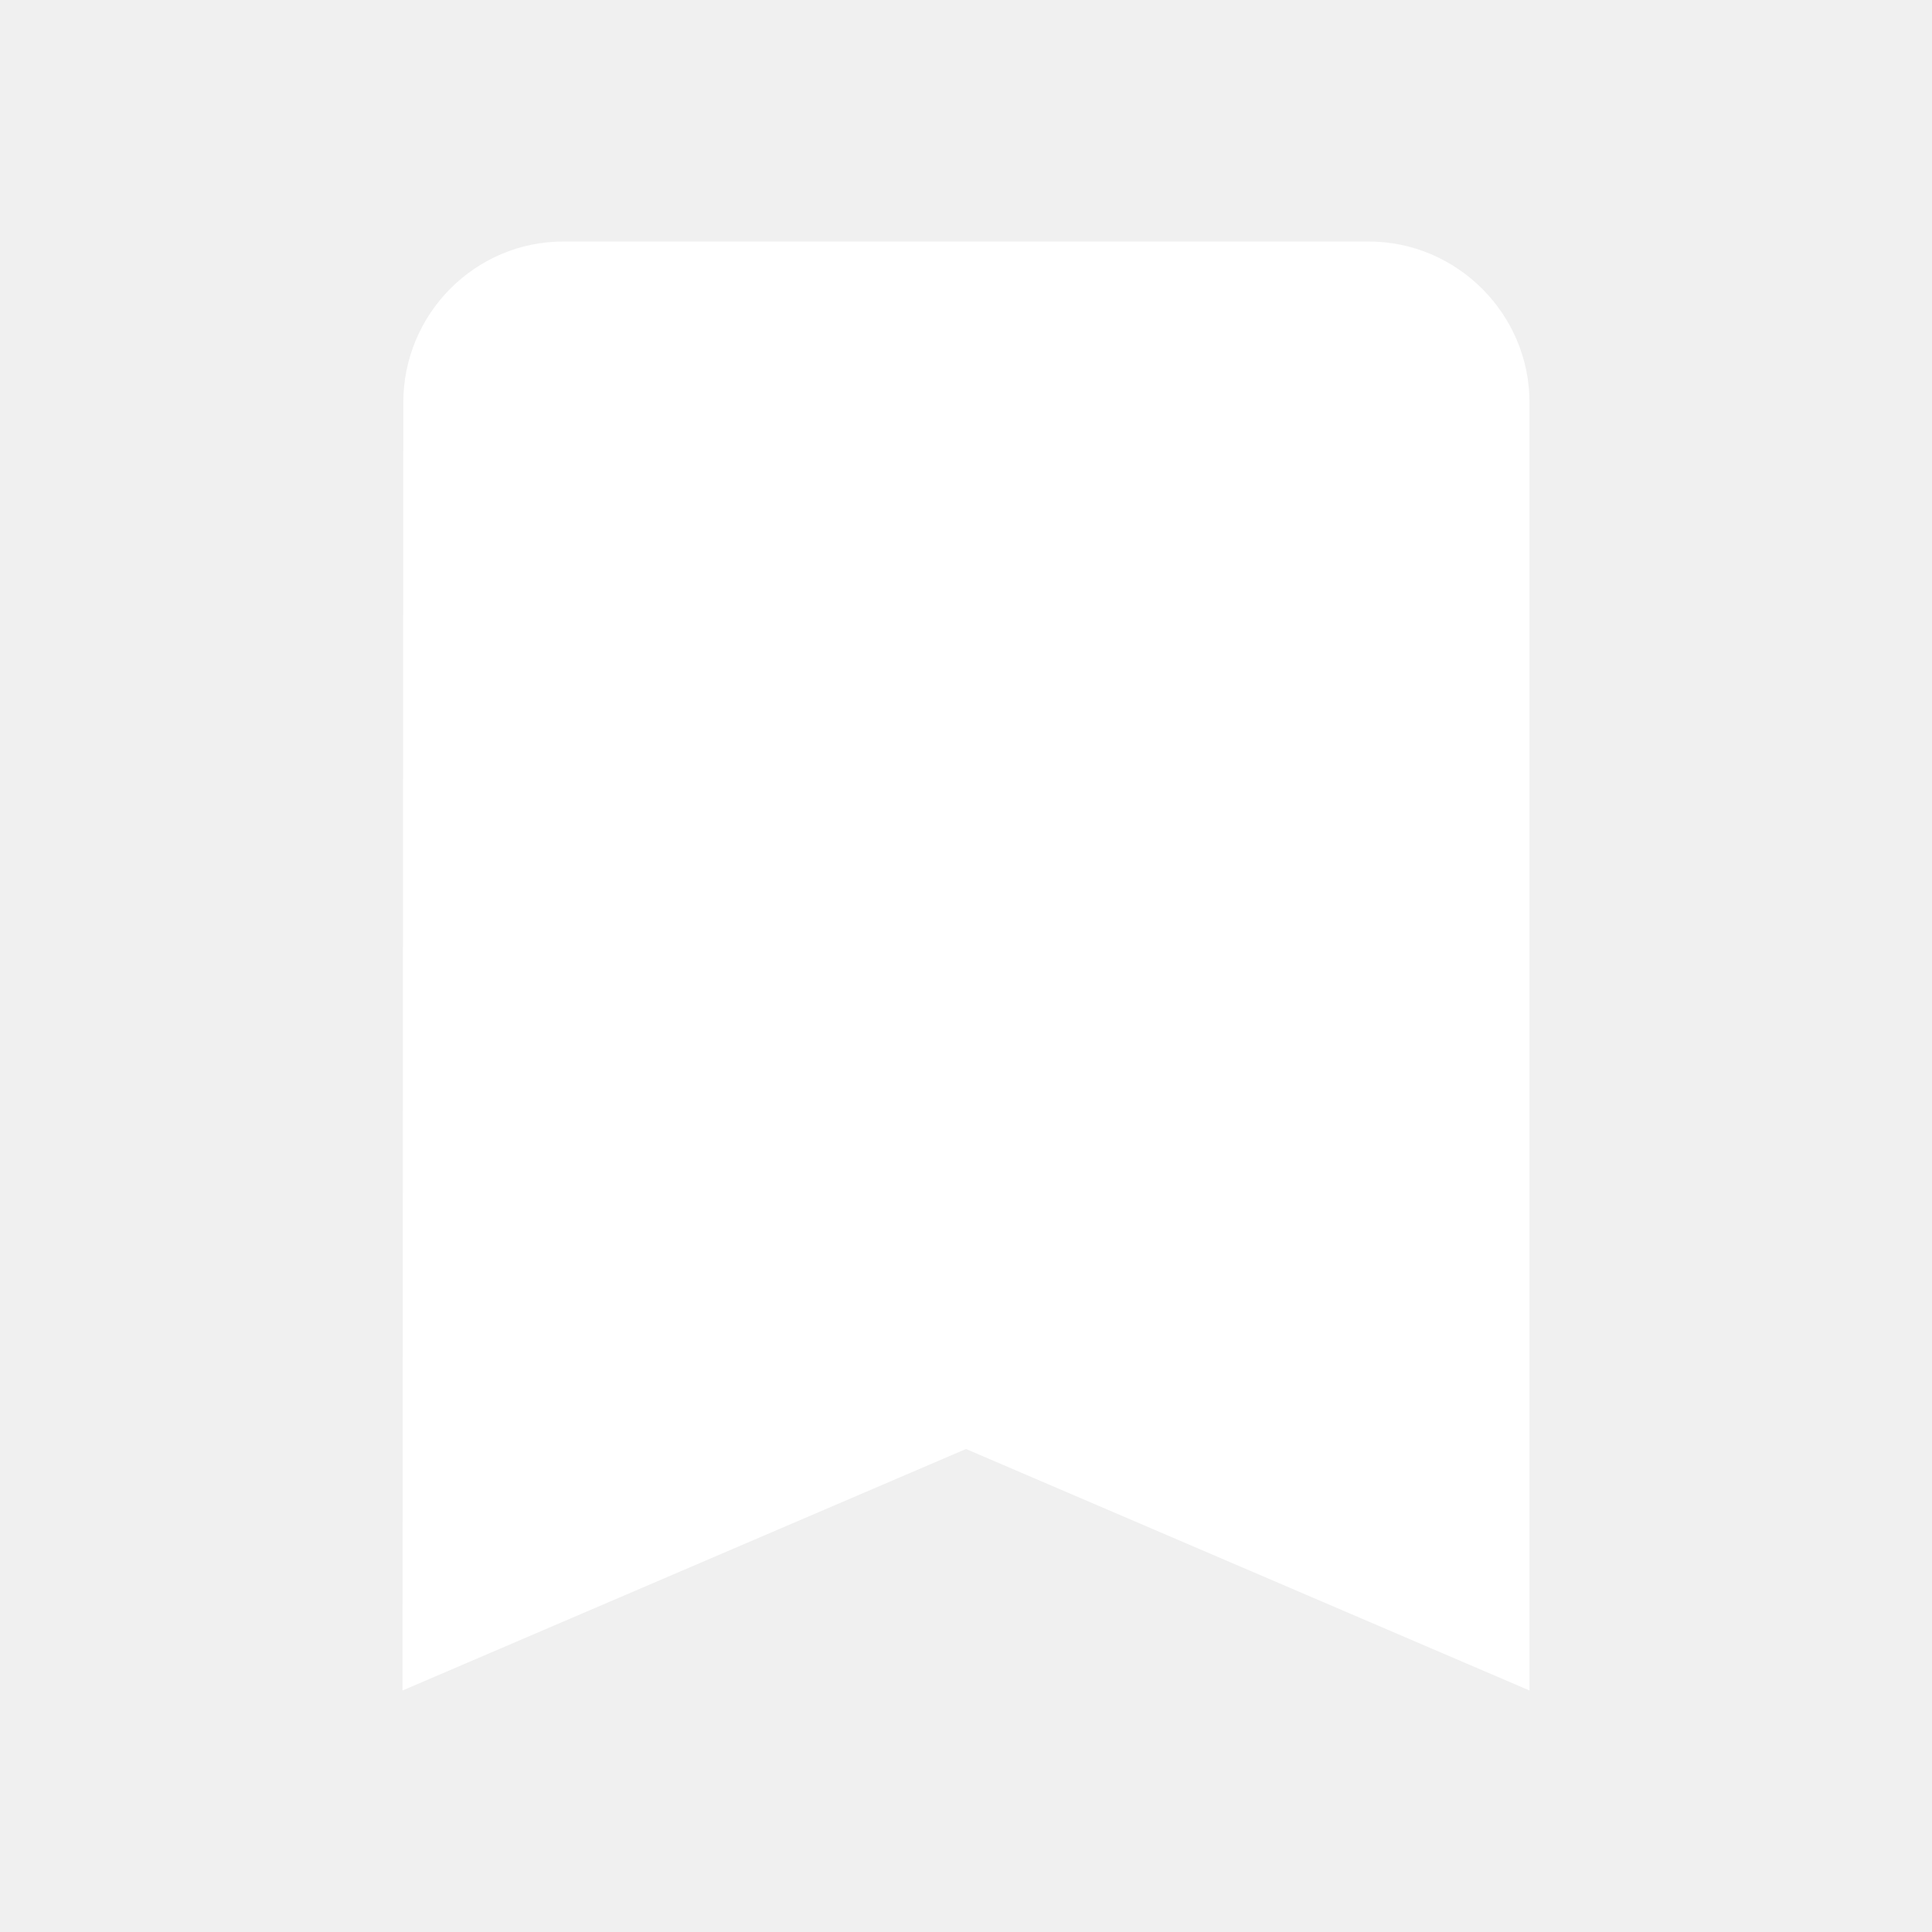
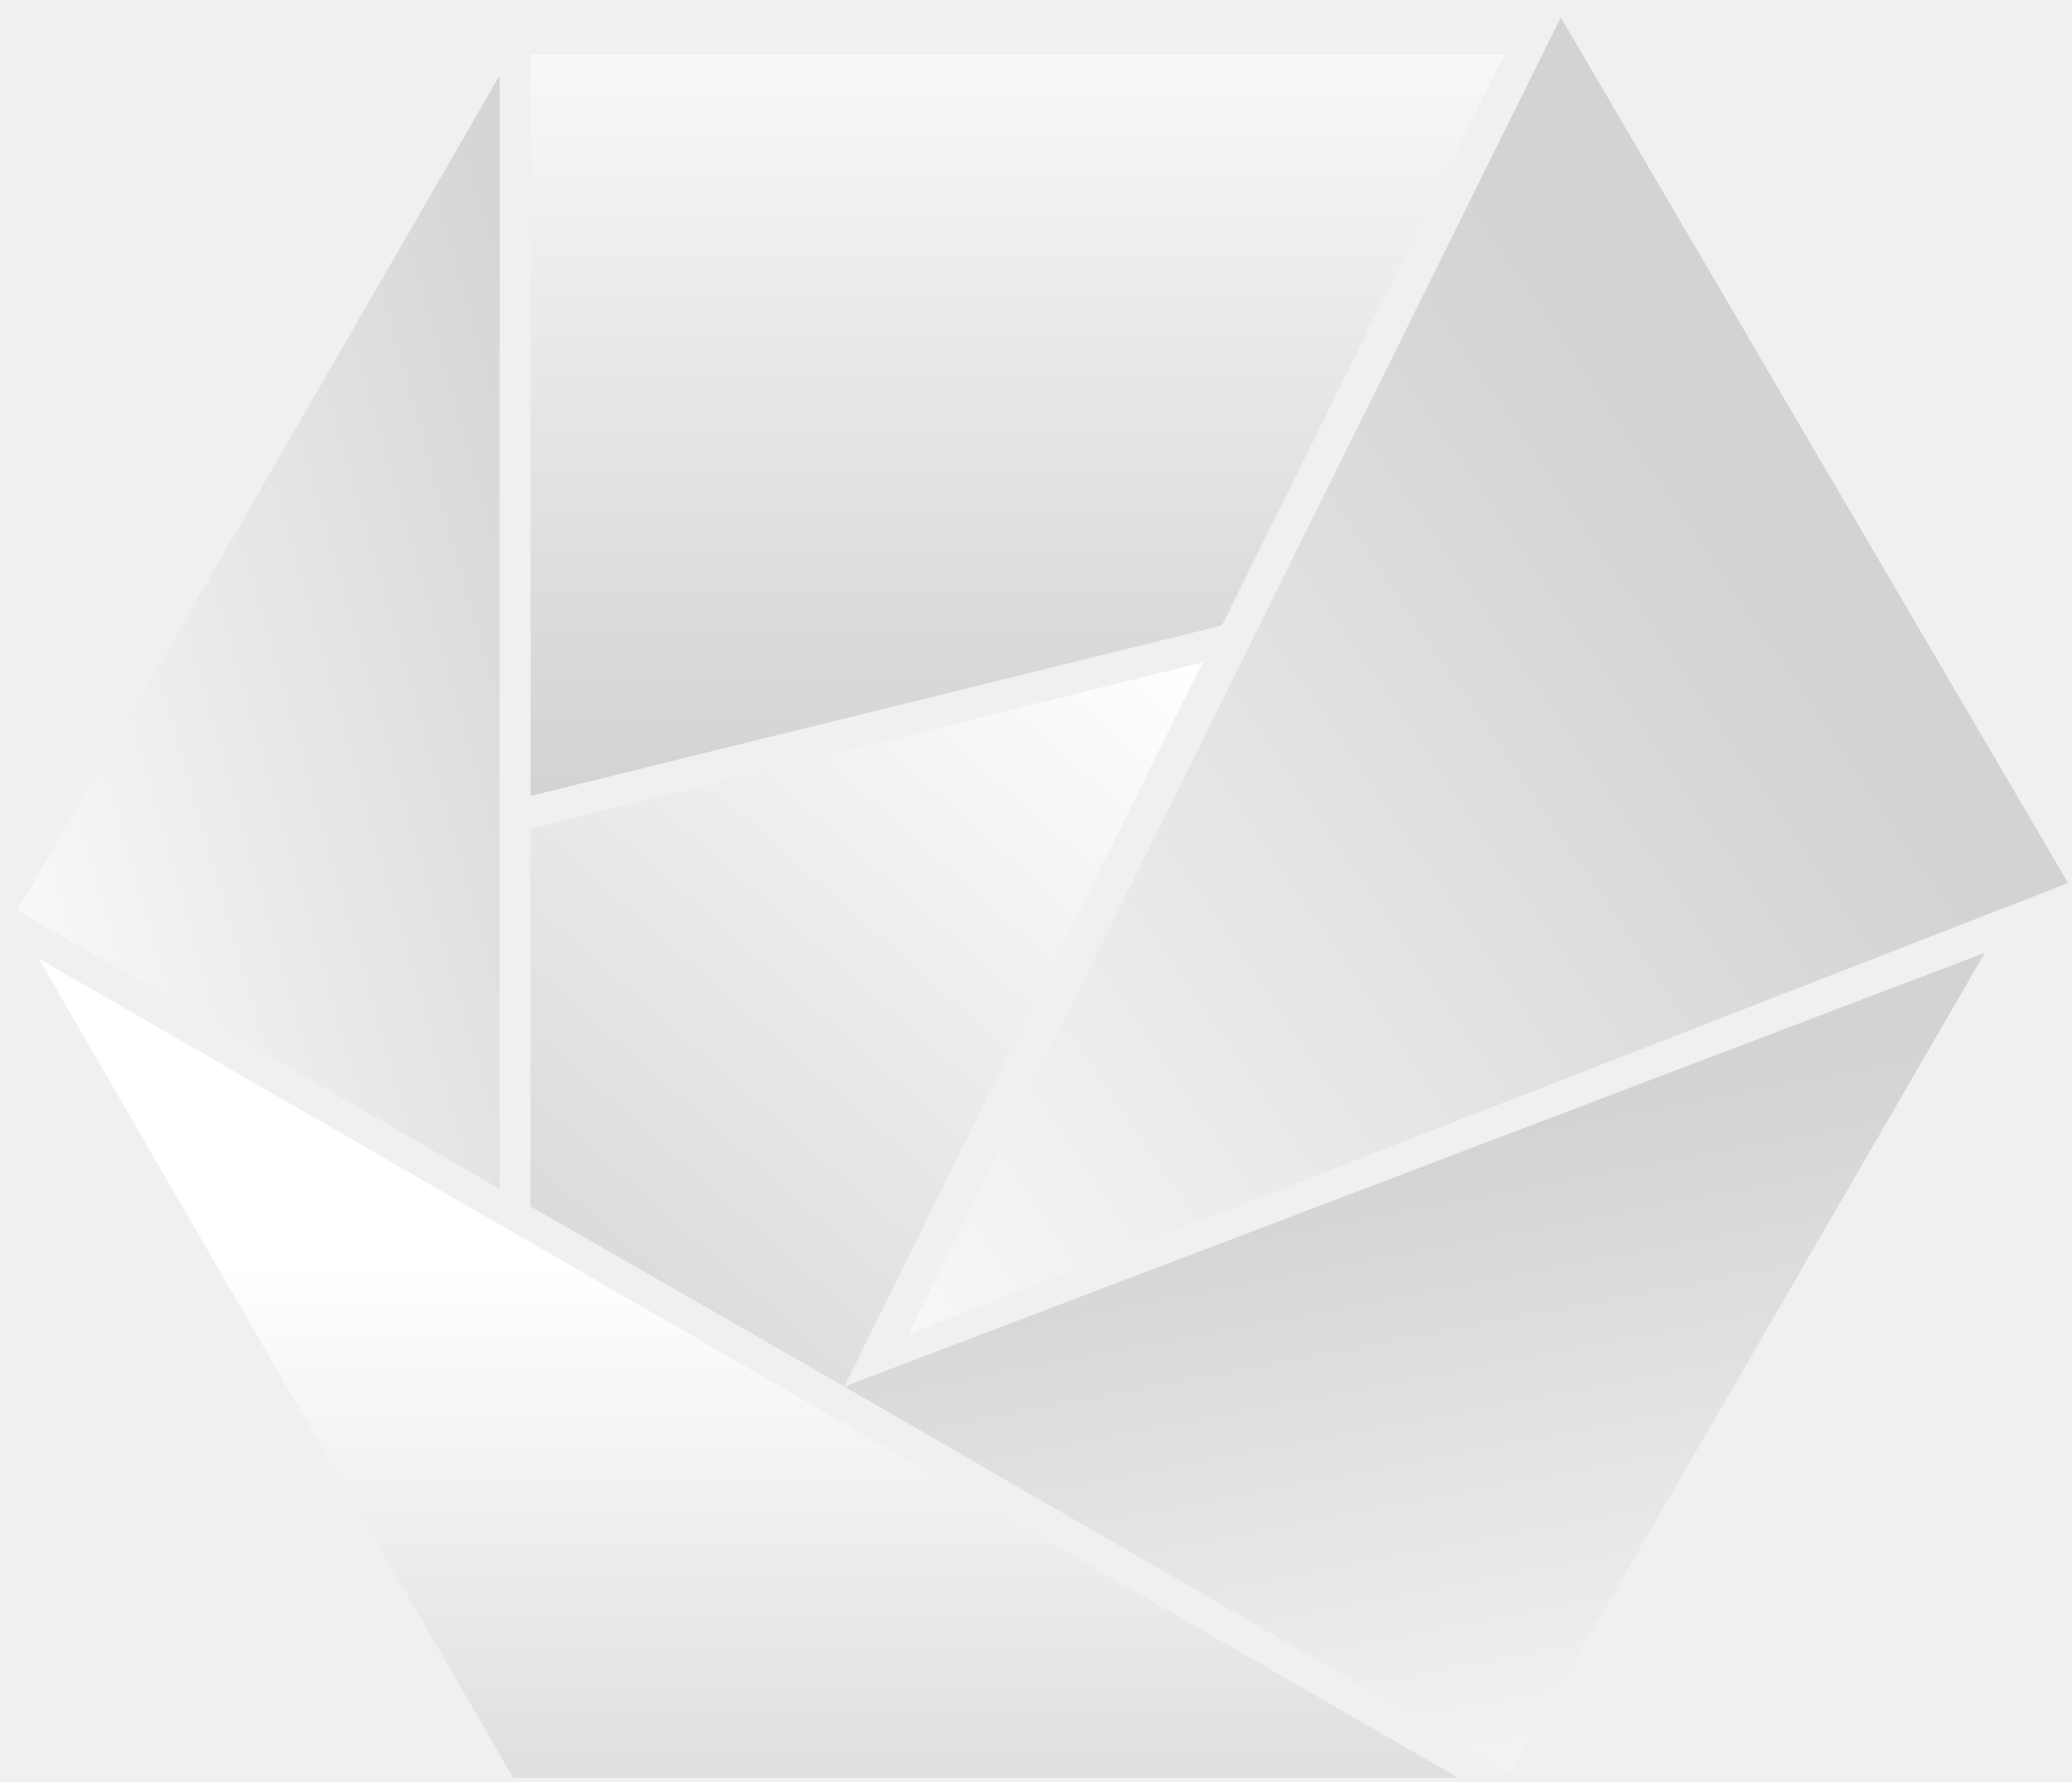
- <svg xmlns="http://www.w3.org/2000/svg" fill="#ffffff" height="24" viewBox="0 0 24 24" width="24">
-   <path d="M17 3H7c-1.1 0-1.99.9-1.99 2L5 21l7-3 7 3V5c0-1.1-.9-2-2-2z" />
-   <path d="M0 0h24v24H0z" fill="none" />
+ <svg xmlns="http://www.w3.org/2000/svg" width="107px" height="92px" viewBox="0 0 107 92" version="1.1">
+   <defs>
+     <linearGradient x1="-18.433%" y1="108.19%" x2="70.078%" y2="39.15%" id="linearGradient-1">
+       <stop stop-color="#FFFFFF" offset="0%" />
+       <stop stop-color="#D1D3D4" offset="99.74%" />
+     </linearGradient>
+     <linearGradient x1="50.002%" y1="-19.701%" x2="50.002%" y2="98.82%" id="linearGradient-2">
+       <stop stop-color="#FFFFFF" offset="0%" />
+       <stop stop-color="#D1D3D4" offset="99.74%" />
+     </linearGradient>
+     <linearGradient x1="-1.66%" y1="116.569%" x2="125.119%" y2="33.513%" id="linearGradient-3">
+       <stop stop-color="#FFFFFF" offset="0%" />
+       <stop stop-color="#D1D3D4" offset="99.74%" />
+     </linearGradient>
+     <linearGradient x1="83.917%" y1="-12.725%" x2="-10.557%" y2="103.064%" id="linearGradient-4">
+       <stop stop-color="#FFFFFF" offset="0%" />
+       <stop stop-color="#D1D3D4" offset="99.74%" />
+     </linearGradient>
+     <linearGradient x1="50.042%" y1="37.283%" x2="50.042%" y2="123.63%" id="linearGradient-5">
+       <stop stop-color="#FFFFFF" offset="0%" />
+       <stop stop-color="#D1D3D4" offset="99.74%" />
+     </linearGradient>
+     <linearGradient x1="75.57%" y1="124.375%" x2="49.109%" y2="23.051%" id="linearGradient-6">
+       <stop stop-color="#FFFFFF" offset="0%" />
+       <stop stop-color="#D1D3D4" offset="99.74%" />
+     </linearGradient>
+   </defs>
+   <g id="Page-1" stroke="none" stroke-width="1" fill="none" fill-rule="evenodd">
+     <g id="logo_MissionSoNUM_RVB_logo_dégradé-blanc_typo-blanche" fill-rule="nonzero">
+       <polygon id="Shape" fill="url(#linearGradient-1)" points="46.9 68.9 80.6 0.9 106.8 45.6" />
+       <polygon id="Shape" fill="url(#linearGradient-2)" points="27.4 2.8 27.4 41.1 63.1 32.3 77.7 2.8" />
+       <polygon id="Shape" fill="url(#linearGradient-3)" points="0.9 47 25.8 61.4 25.8 3.9" />
+       <polygon id="Shape" fill="url(#linearGradient-4)" points="27.4 42.8 27.4 62.3 43.6 71.6 62.1 34.2" />
+       <polygon id="Shape" fill="url(#linearGradient-5)" points="2 49.5 26.5 91.8 75.3 91.8" />
+       <polygon id="Shape" fill="url(#linearGradient-6)" points="43.6 71.6 78 91.5 102.5 49.2" />
+     </g>
+   </g>
</svg>
